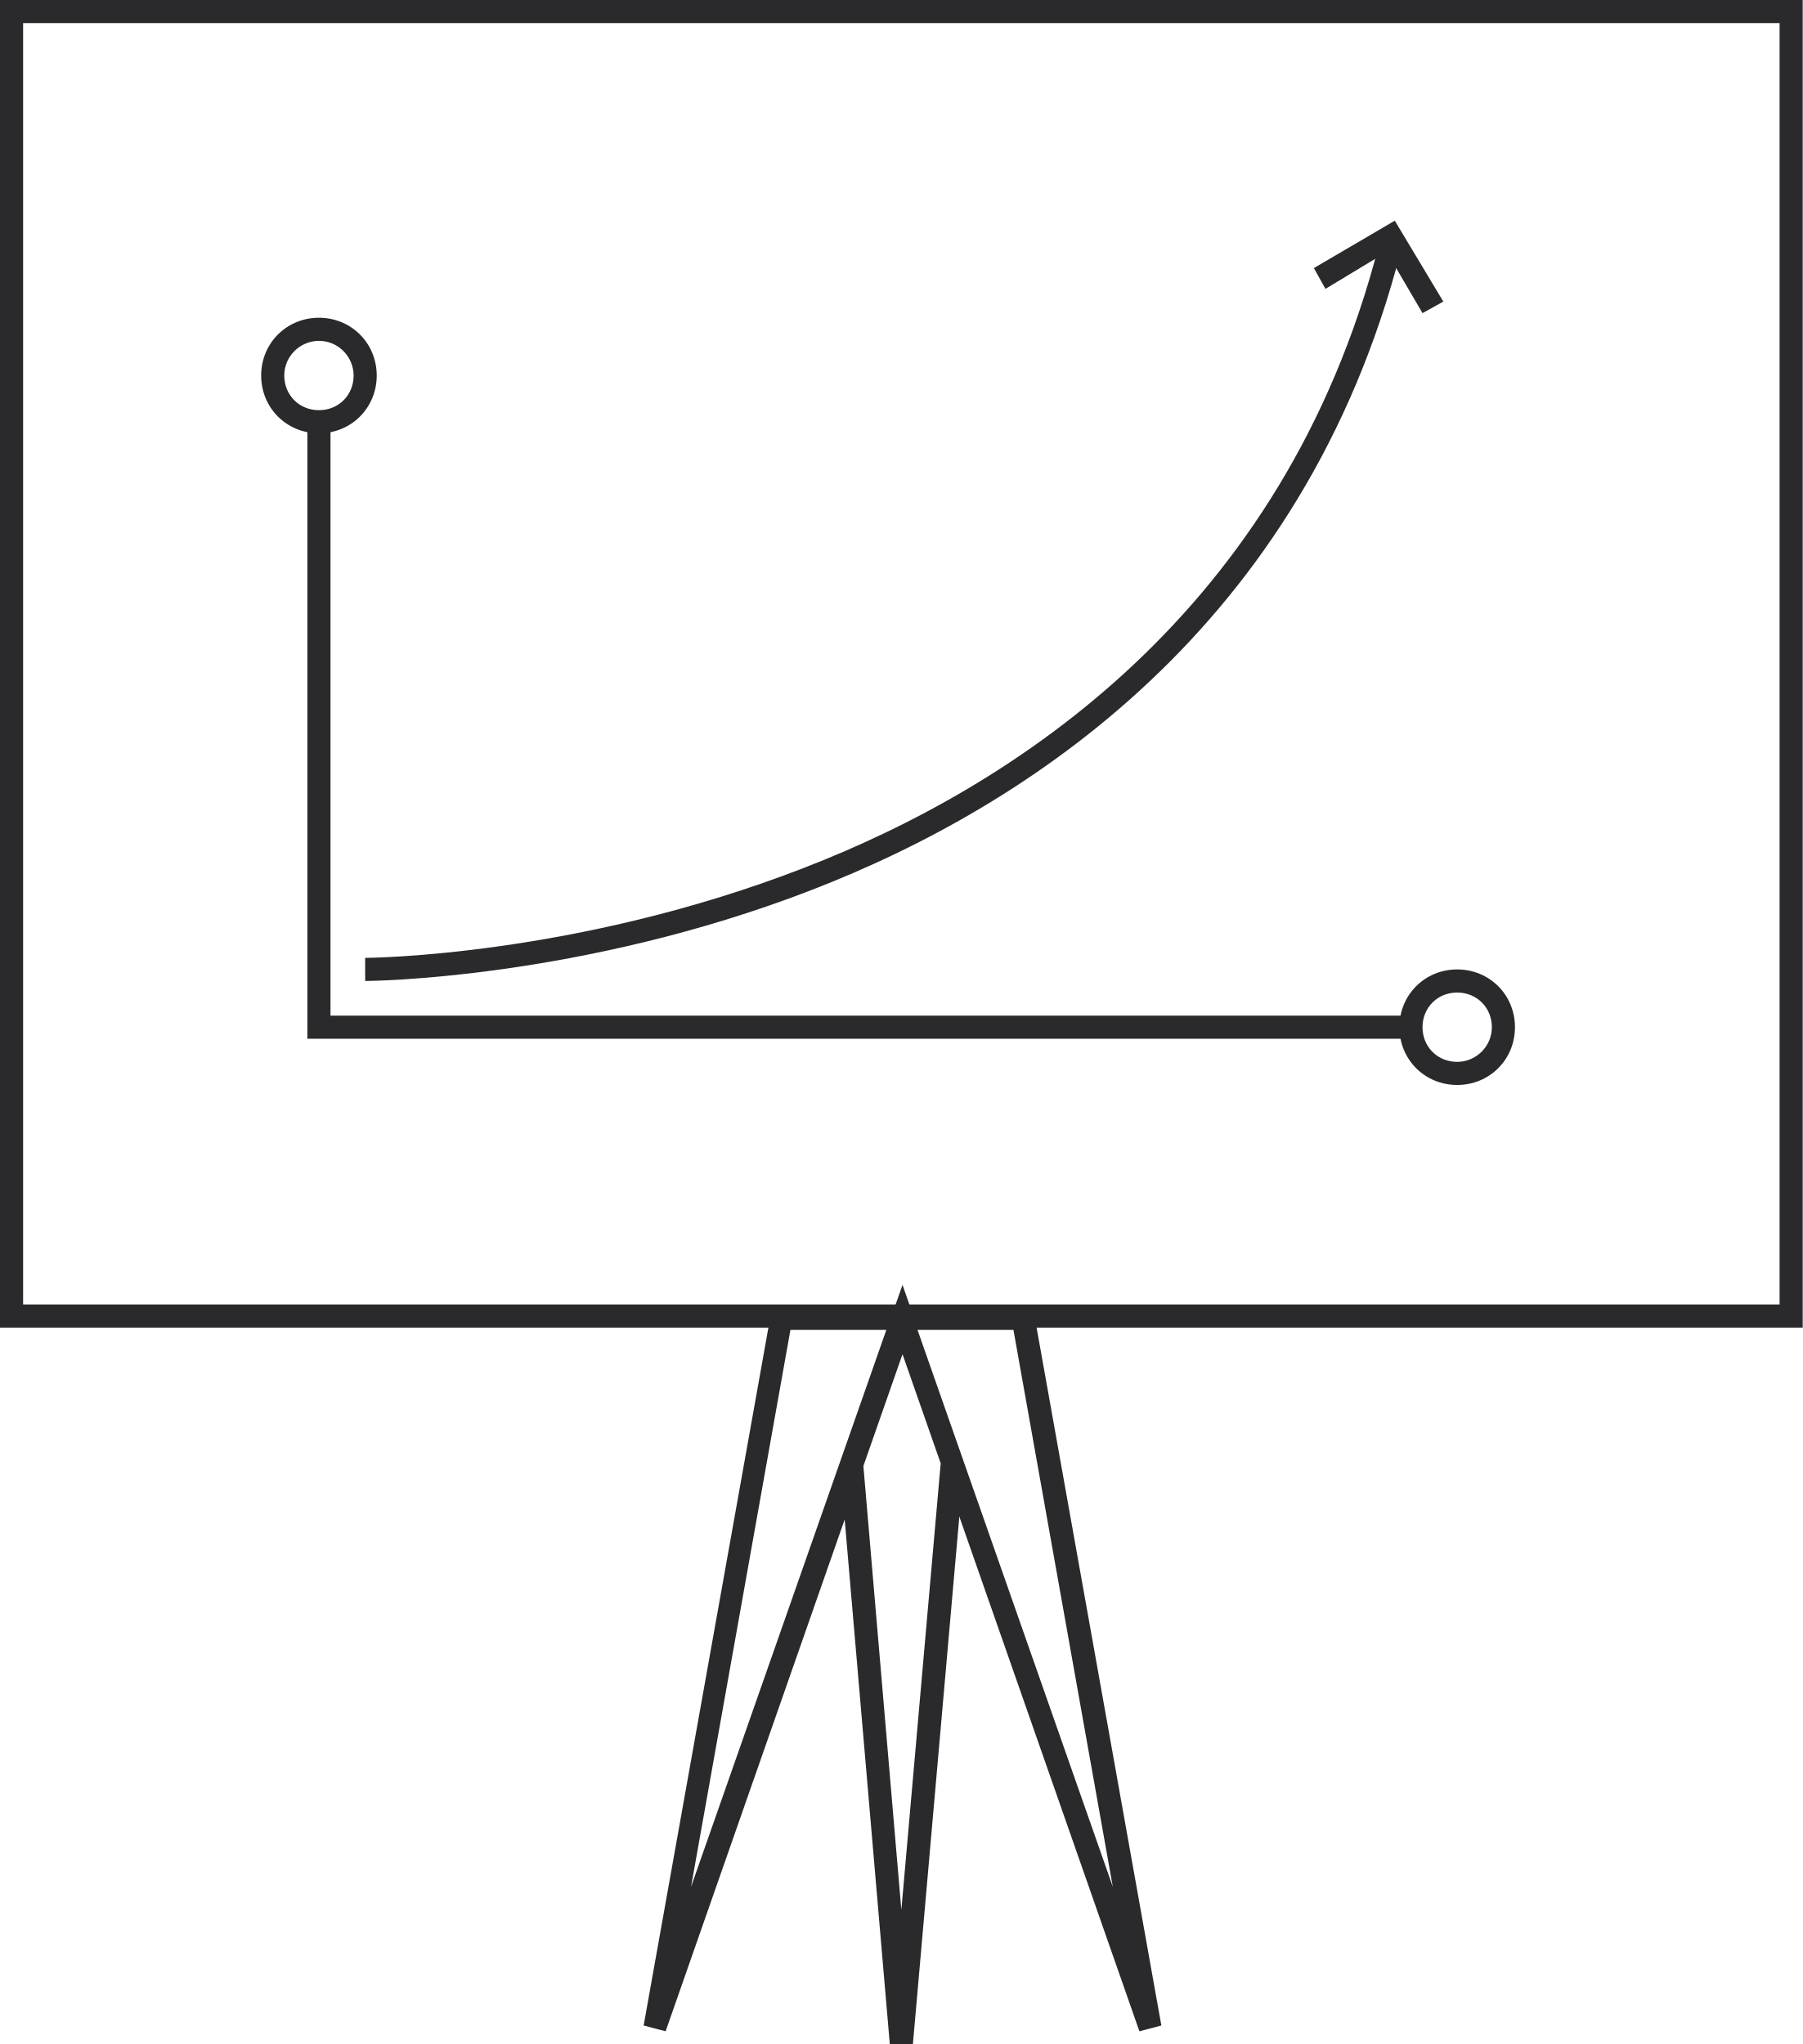
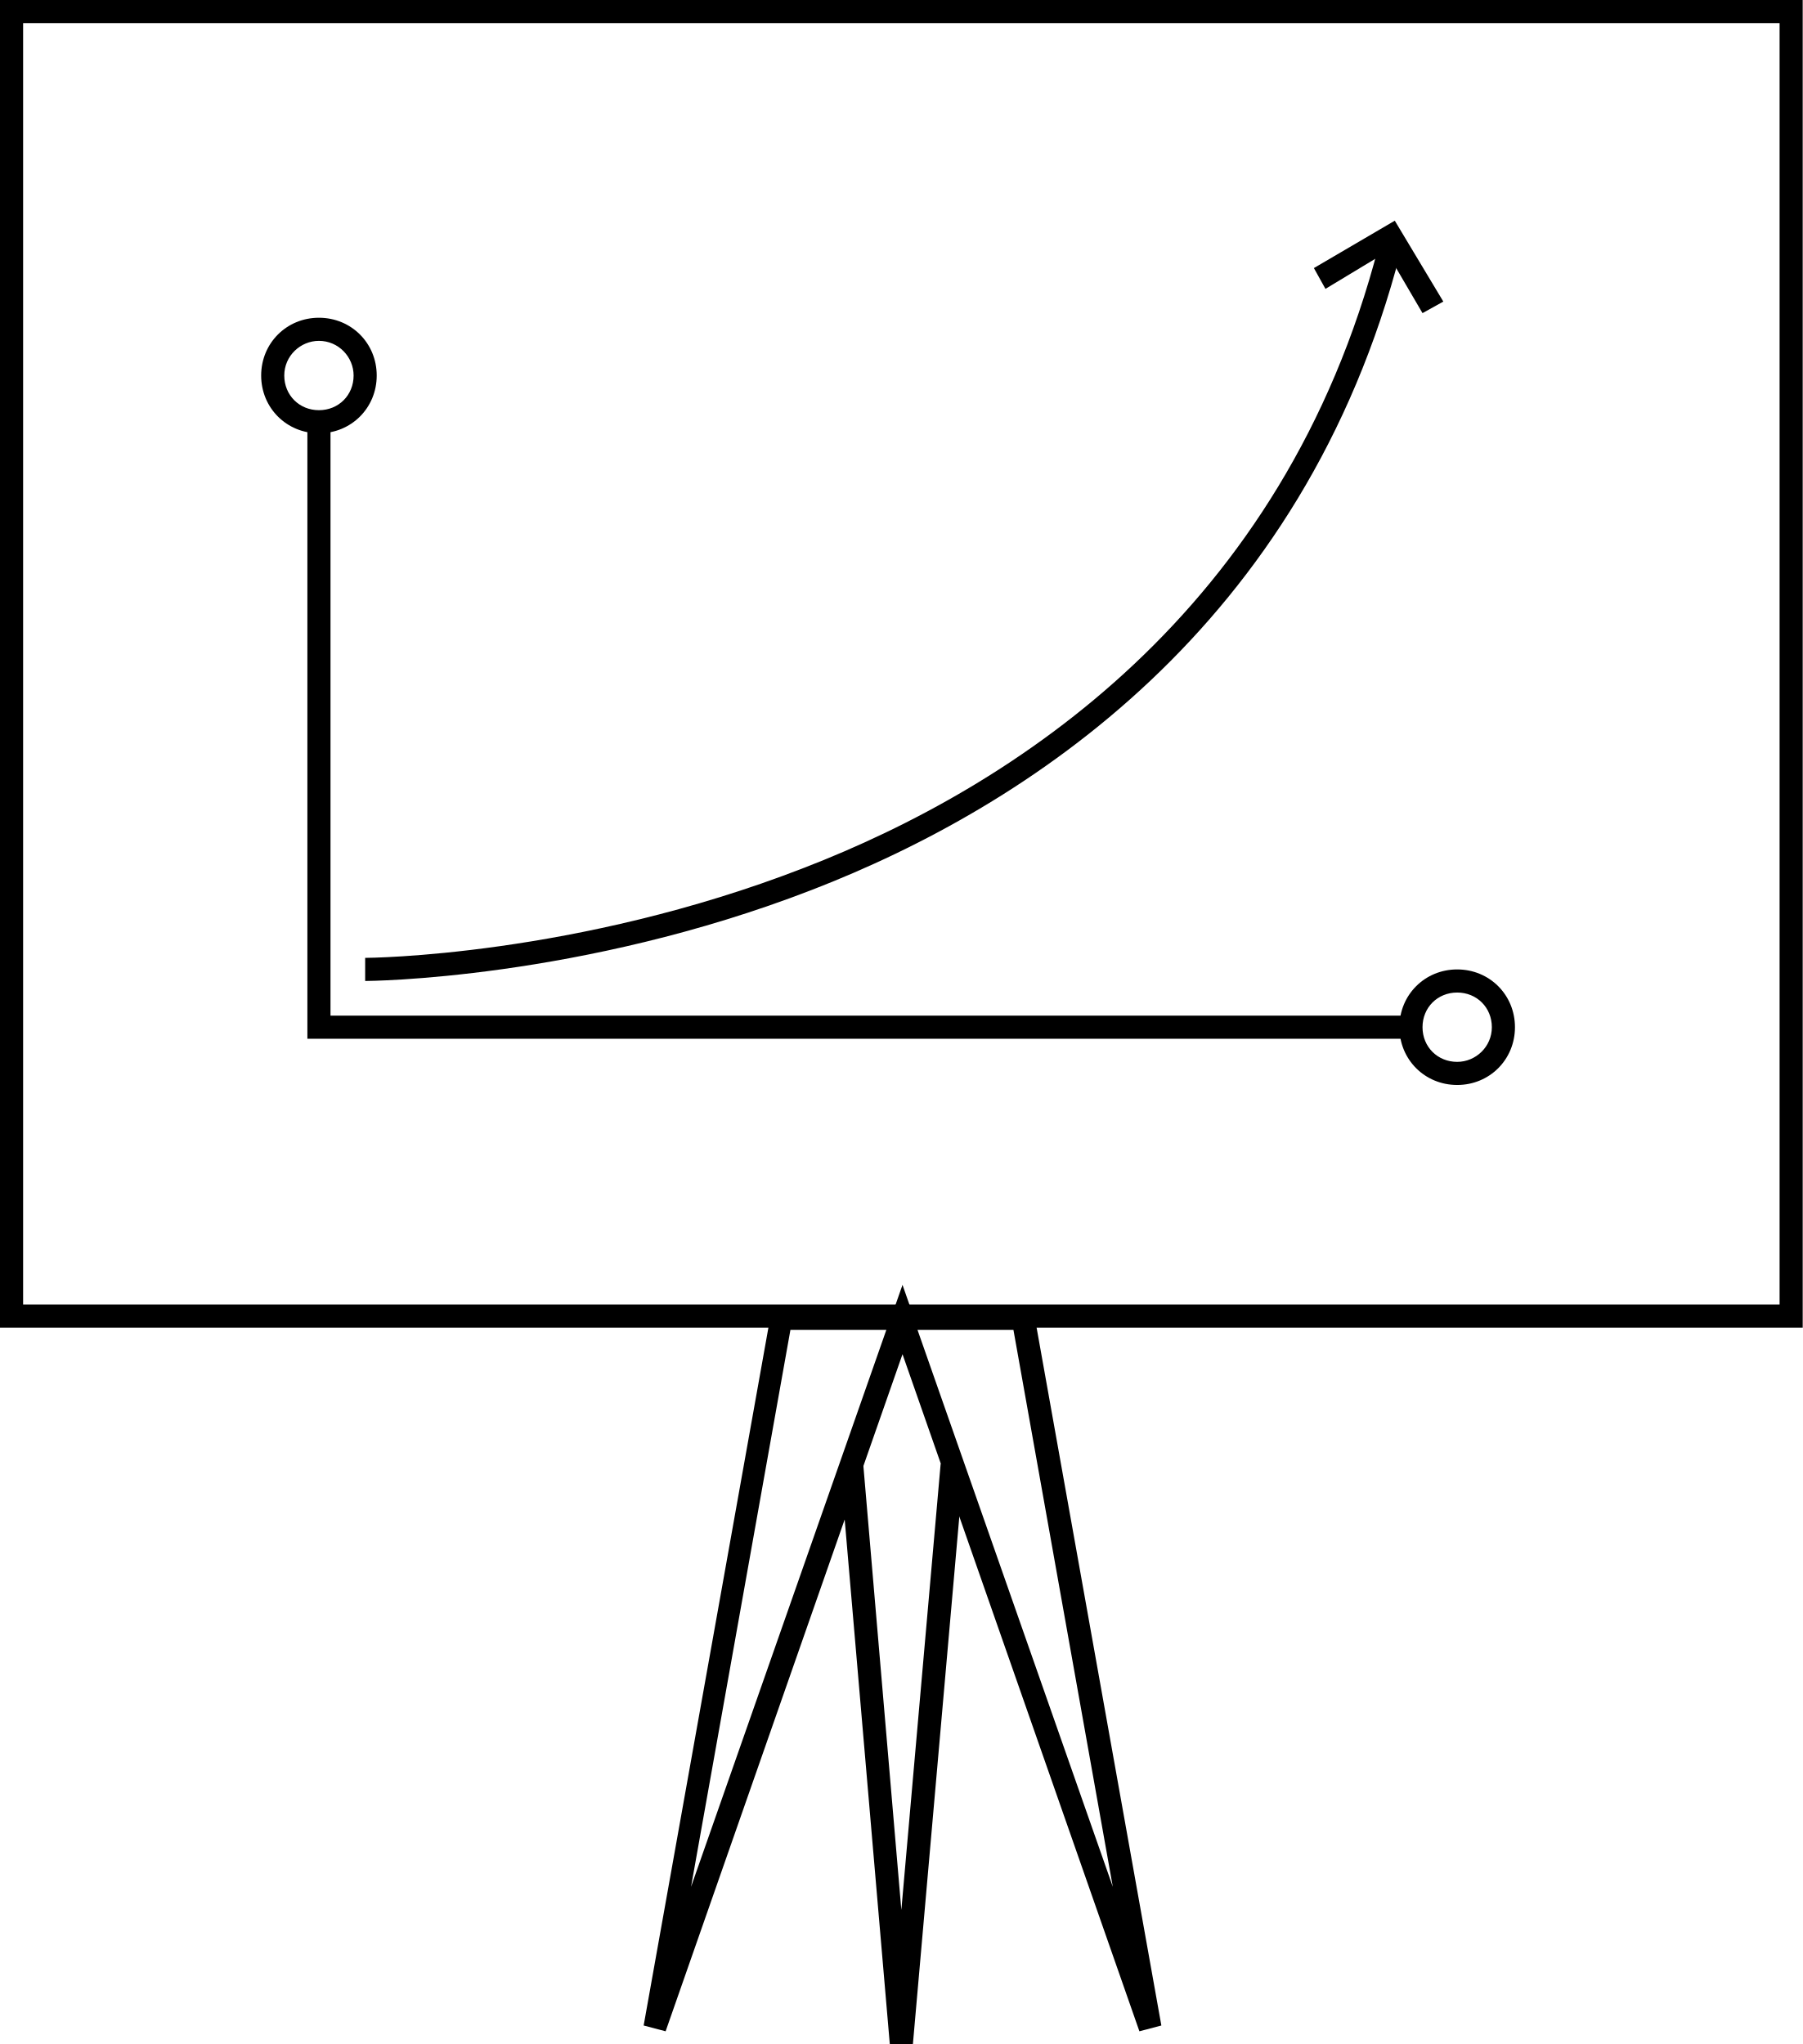
<svg xmlns="http://www.w3.org/2000/svg" version="1.1" id="Layer_1" x="0px" y="0px" viewBox="0 0 156 176.9" style="enable-background:new 0 0 156 176.9;" xml:space="preserve">
-   <style type="text/css">
- 	.st0{fill:#2A2A2C;}
- </style>
  <g>
    <g>
      <g>
        <g>
          <polygon class="st0" points="79,176.9 77,176.9 72.7,126.9 74.7,126.7 78,165.3 81.4,126.7 83.4,126.9     " />
        </g>
        <path class="st0" d="M156,114.9H0V0h156V114.9z M2,112.9h152V2H2C2,2,2,112.9,2,112.9z" />
      </g>
      <polygon class="st0" points="122.1,89.9 26.6,89.9 26.6,36.5 28.6,36.5 28.6,87.9 122.1,87.9   " />
      <polygon class="st0" points="123.1,27.1 120,21.8 114.7,25 113.7,23.2 120.7,19.1 124.9,26.1   " />
      <path class="st0" d="M31.6,84.9v-2c0.2,0,18.2-0.1,38-7.8c18.1-7,41.5-22.1,49.7-53.8l1.9,0.5c-8.4,32.5-32.3,48-50.9,55.2    C50.2,84.8,31.8,84.9,31.6,84.9z" />
      <path class="st0" d="M126.1,93.9c-2.8,0-5-2.2-5-5s2.2-5,5-5s5,2.2,5,5S128.9,93.9,126.1,93.9z M126.1,85.9c-1.7,0-3,1.3-3,3    s1.3,3,3,3c1.6,0,3-1.3,3-3C129.1,87.2,127.8,85.9,126.1,85.9z" />
      <path class="st0" d="M27.6,37.5c-2.8,0-5-2.2-5-5s2.2-5,5-5s5,2.2,5,5S30.4,37.5,27.6,37.5z M27.6,29.5c-1.6,0-3,1.3-3,3    s1.3,3,3,3s3-1.3,3-3C30.6,30.9,29.3,29.5,27.6,29.5z" />
    </g>
    <path class="st0" d="M98.6,175.8l-20.5-58.6l-20.5,58.6l-1.9-0.5l11.1-62.1h10.6l0.7-2l0.7,2h10.6l11.1,62.1L98.6,175.8z    M79.4,115.1l16.9,48.2l-8.6-48.2H79.4z M68.4,115.1l-8.6,48.2l16.9-48.2H68.4z" />
  </g>
</svg>
